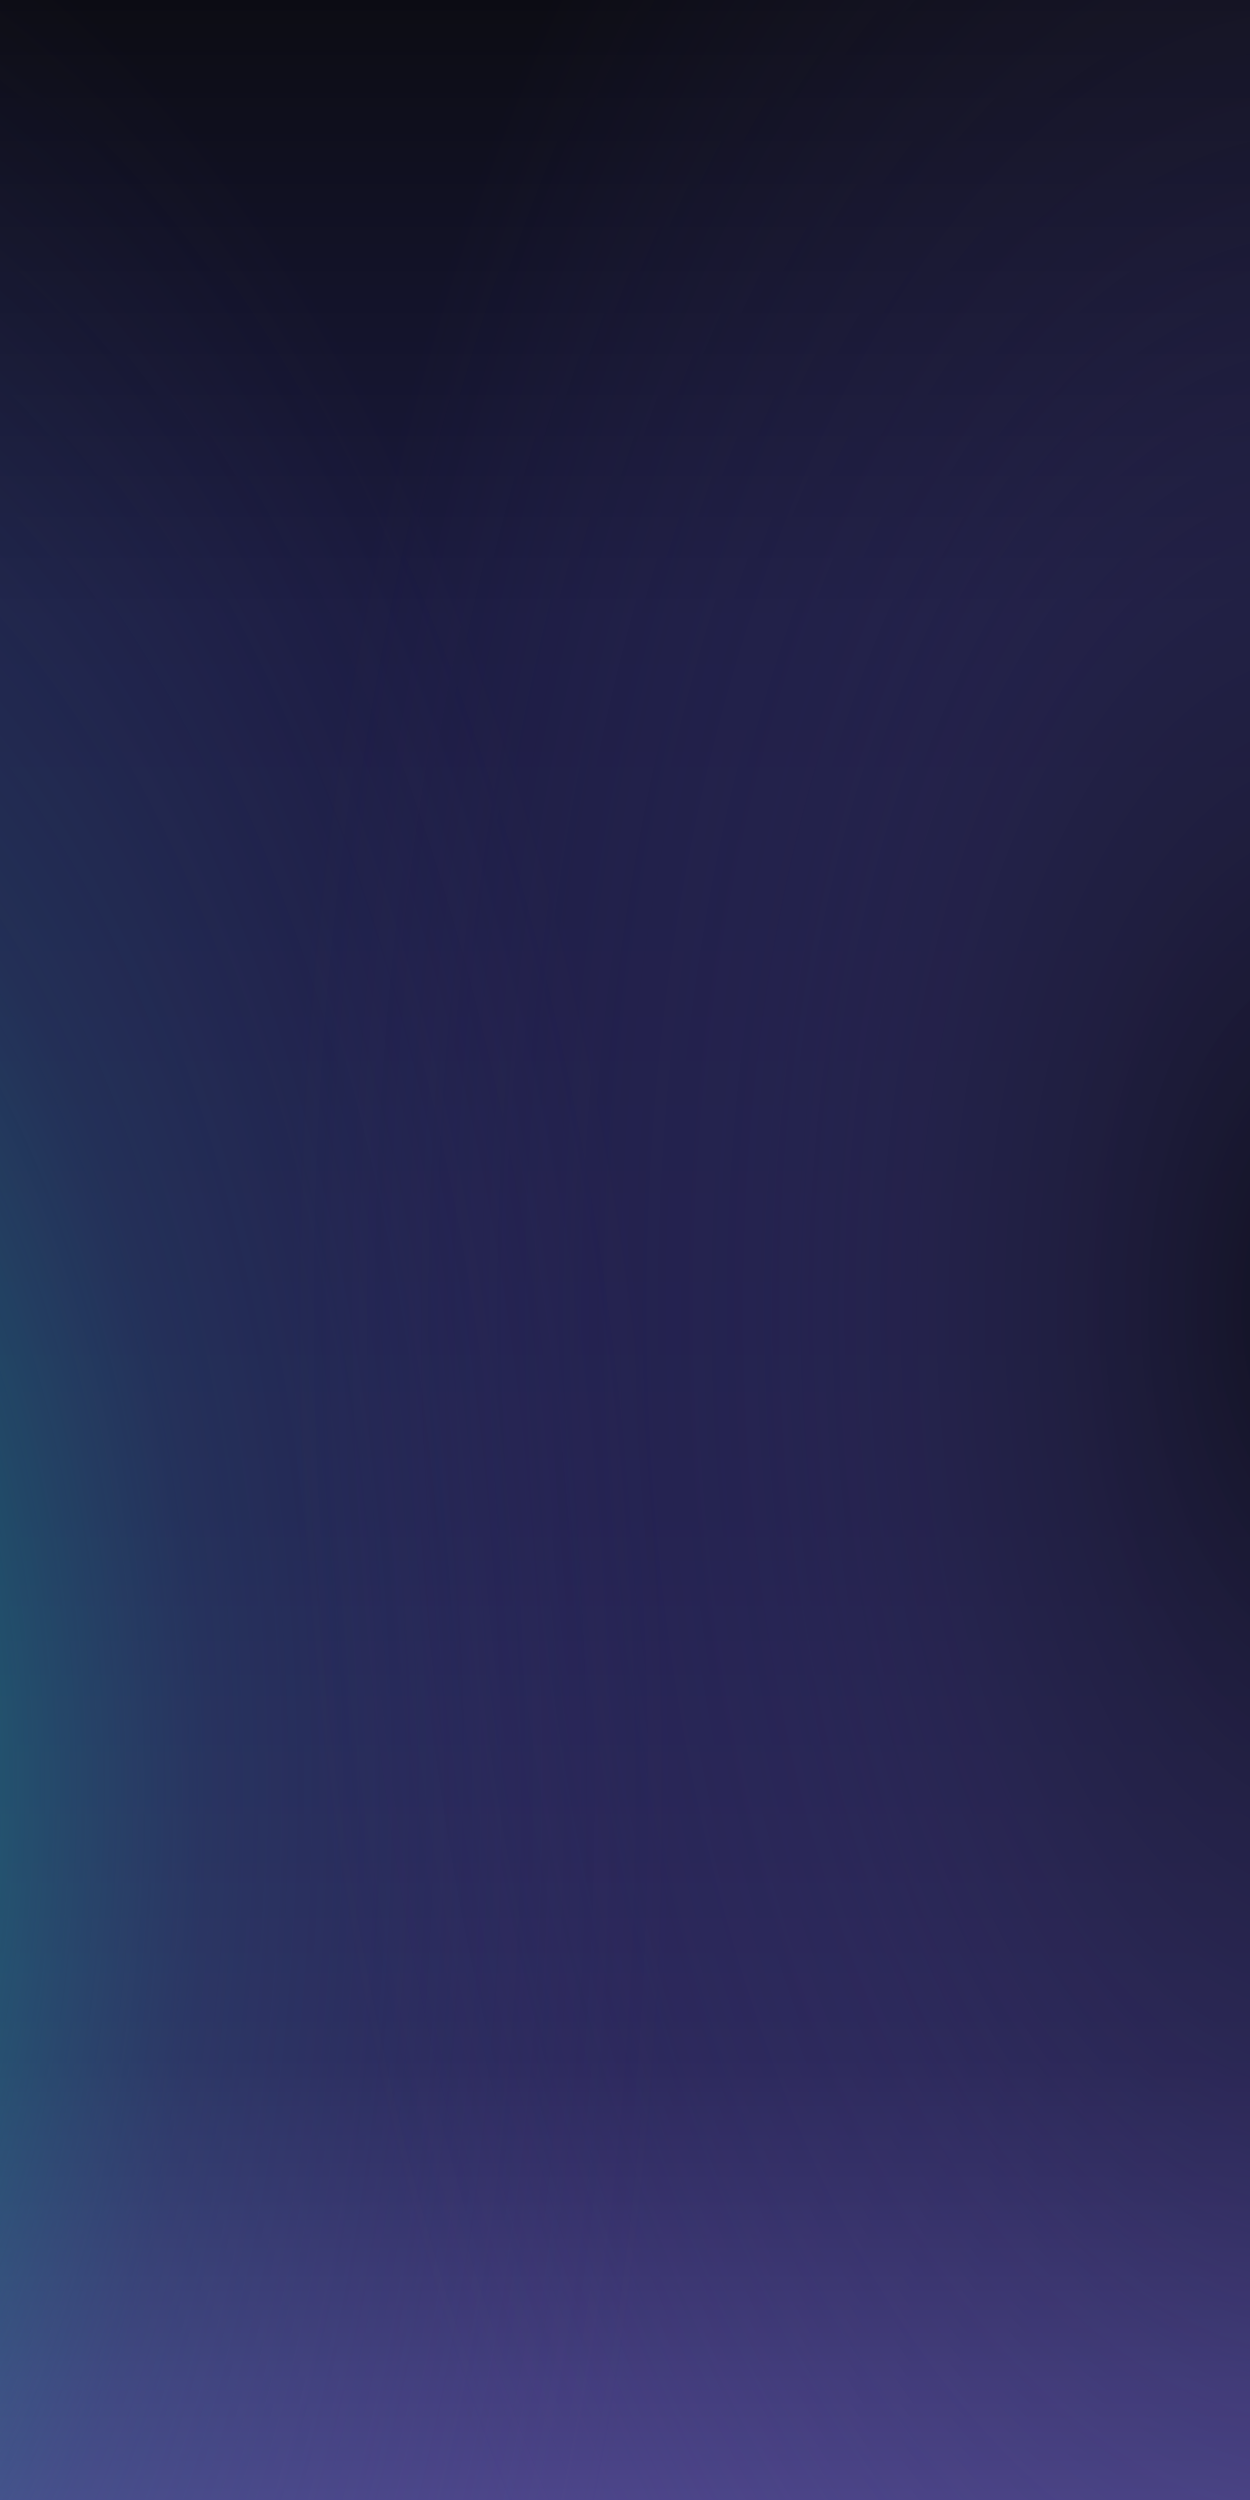
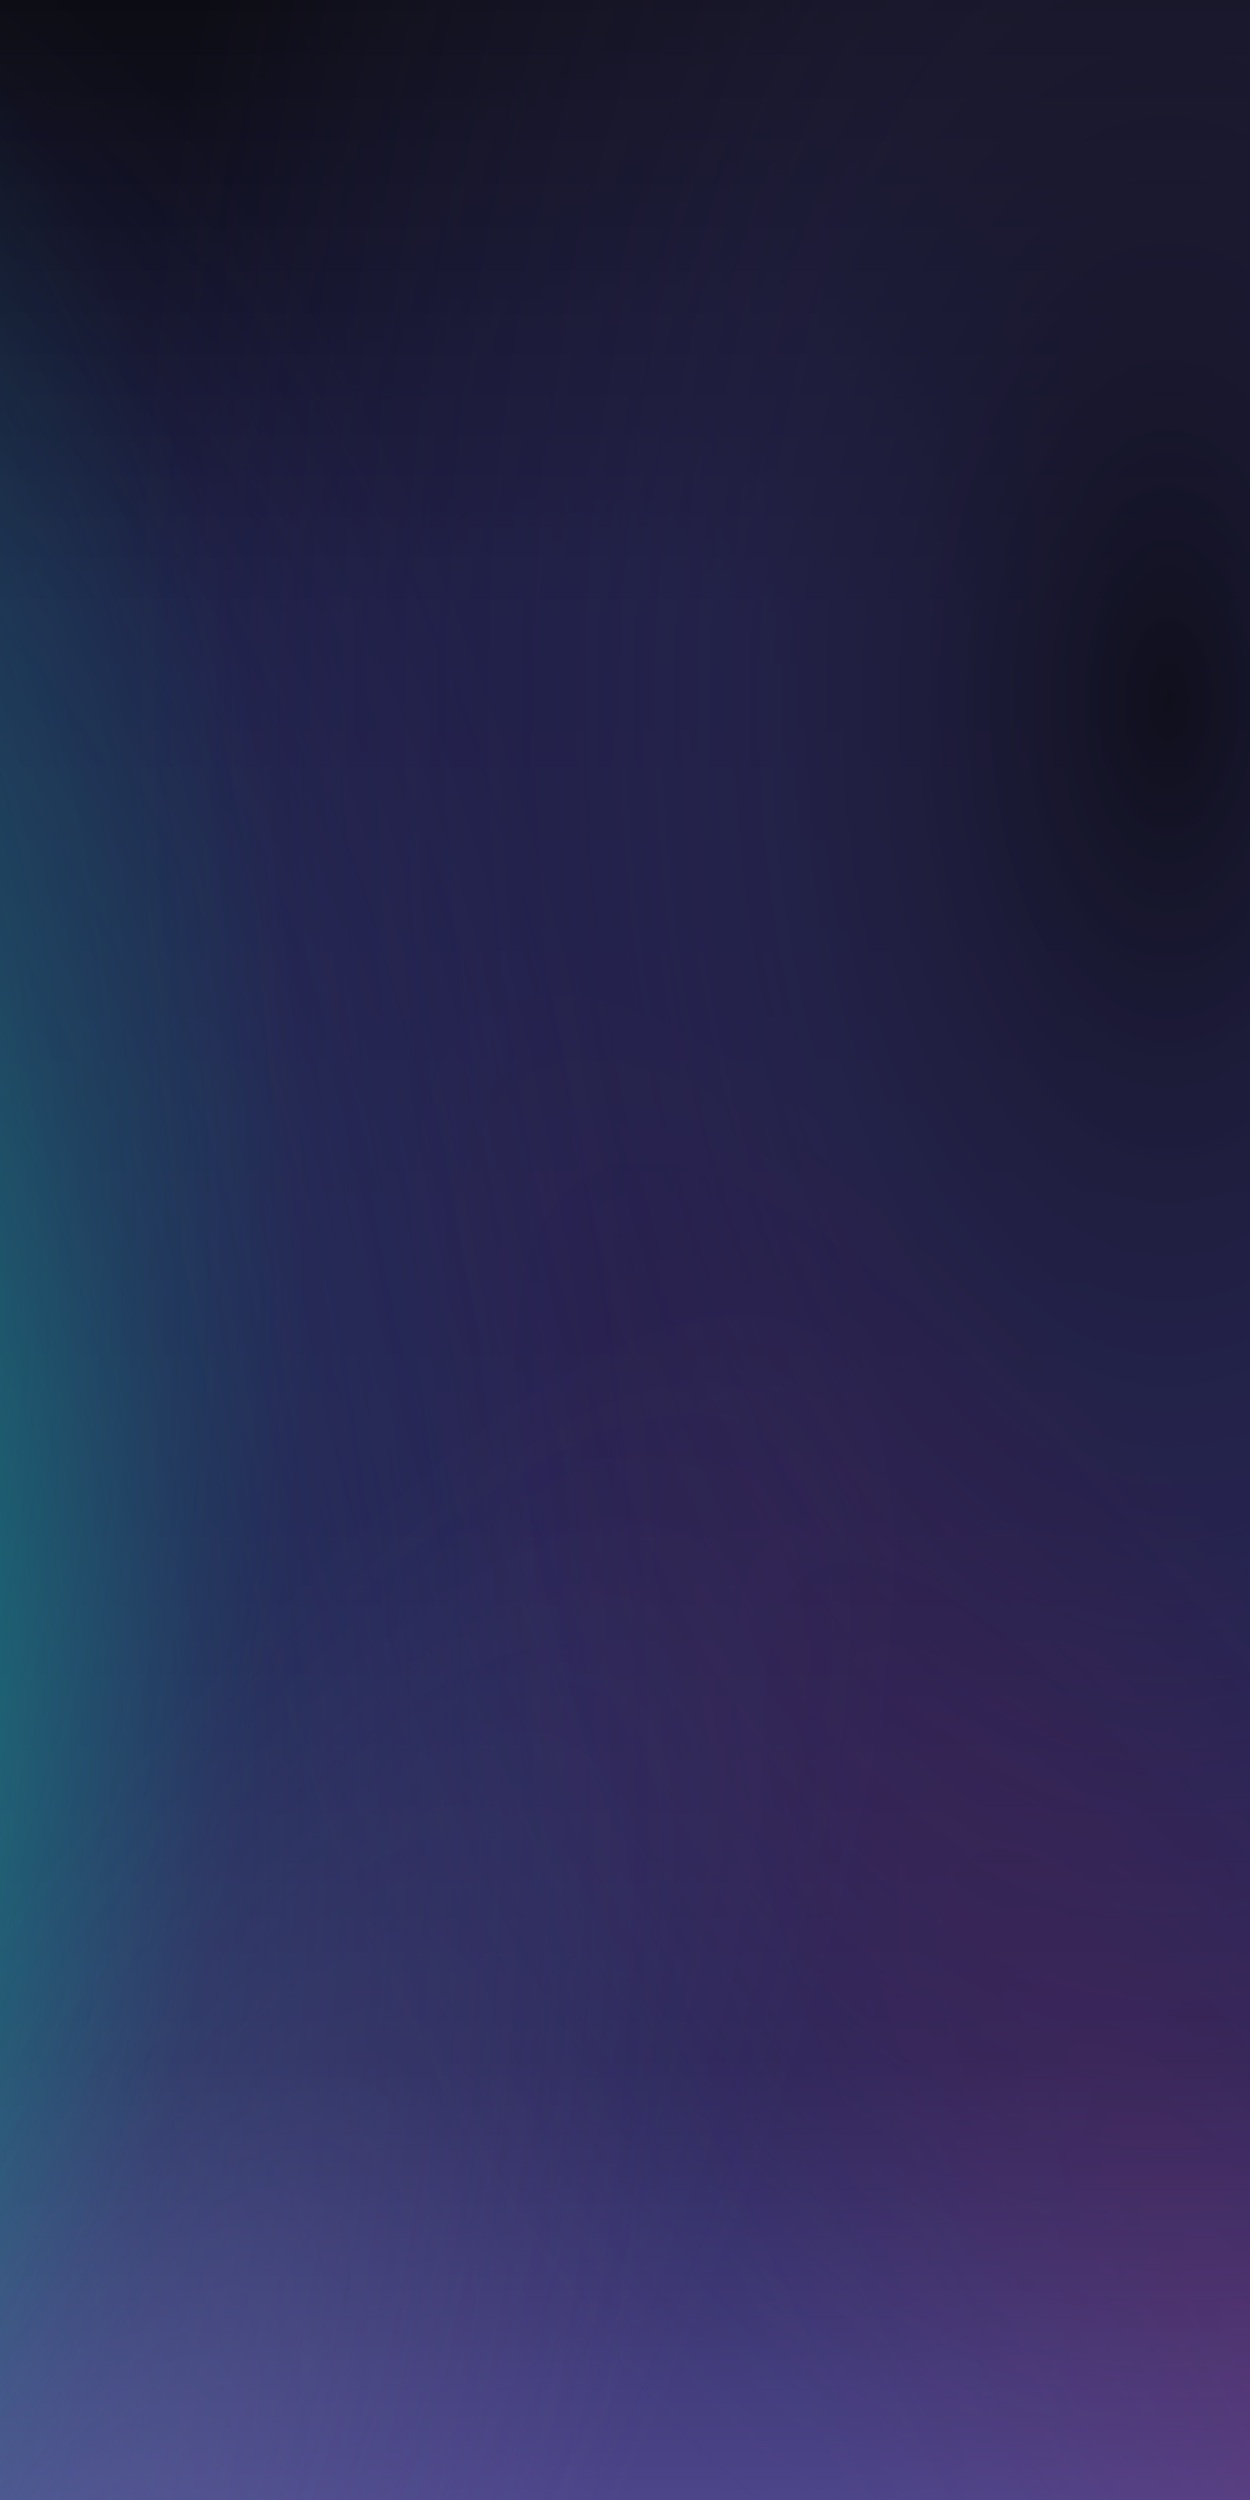
<svg xmlns="http://www.w3.org/2000/svg" width="100%" height="100%" viewBox="0 0 8000 16000" version="1.1" xml:space="preserve" style="fill-rule:evenodd;clip-rule:evenodd;stroke-linejoin:round;stroke-miterlimit:2;">
  <rect id="Artboard1" x="0" y="0" width="8000" height="16000" style="fill:none;" />
  <clipPath id="_clip1">
    <rect id="Artboard11" x="0" y="0" width="8000" height="16000" />
  </clipPath>
  <g clip-path="url(#_clip1)">
    <rect x="0" y="0" width="8000" height="16000" style="fill:url(#_Linear2);" />
    <ellipse cx="-2326.79" cy="11444.6" rx="7185.58" ry="13691" style="fill:url(#_Radial3);" />
-     <ellipse cx="8484.17" cy="8369.61" rx="7185.58" ry="13691" style="fill:url(#_Radial4);" />
+     <ellipse cx="7470.55" cy="4506.68" rx="7185.58" ry="13691" style="fill:url(#_Radial4);" />
+     <ellipse cx="-4073.26" cy="8000" rx="6038" ry="10222" style="fill:url(#_Radial5);" />
+     <path d="M3017.42,6294.76c1328.48,-766.998 4780.89,2721.94 7704.82,7786.32c2923.93,5064.39 4219.22,9798.73 2890.74,10565.7c-1328.48,766.998 -4780.89,-2721.94 -7704.82,-7786.32c-2923.93,-5064.39 -4219.22,-9798.73 -2890.74,-10565.7Z" style="fill:url(#_Radial6);" />
+     <path d="M5297.78,8323.1c1377.31,795.189 121.651,5552.42 -2802.28,10616.8c-2923.93,5064.39 -6415.98,8530.43 -7793.29,7735.24c-1377.31,-795.189 -121.651,-5552.42 2802.28,-10616.8c2923.93,-5064.39 6415.98,-8530.43 7793.29,-7735.24Z" style="fill:url(#_Radial7);" />
  </g>
  <defs>
    <linearGradient id="_Linear2" x1="0" y1="0" x2="1" y2="0" gradientUnits="userSpaceOnUse" gradientTransform="matrix(9.79717e-13,16000,-16000,9.79717e-13,4000,0)">
      <stop offset="0" style="stop-color:#0c0c13;stop-opacity:1" />
      <stop offset="0.12" style="stop-color:#131329;stop-opacity:1" />
      <stop offset="0.25" style="stop-color:#1b1b40;stop-opacity:1" />
      <stop offset="0.6" style="stop-color:#1f1e4a;stop-opacity:1" />
      <stop offset="0.82" style="stop-color:#292658;stop-opacity:1" />
      <stop offset="1" style="stop-color:#4d468b;stop-opacity:1" />
    </linearGradient>
    <radialGradient id="_Radial3" cx="0" cy="0" r="1" gradientUnits="userSpaceOnUse" gradientTransform="matrix(4.06705e-13,12655.3,-6642,7.74913e-13,-2326.79,11444.6)">
      <stop offset="0" style="stop-color:#00c899;stop-opacity:0.8" />
      <stop offset="0.55" style="stop-color:#366c8f;stop-opacity:0.24" />
      <stop offset="1" style="stop-color:#4d468b;stop-opacity:0" />
    </radialGradient>
-     <radialGradient id="_Radial4" cx="0" cy="0" r="1" gradientUnits="userSpaceOnUse" gradientTransform="matrix(4.06705e-13,12655.3,-6642,7.74913e-13,8484.17,8369.61)">
+     <radialGradient id="_Radial4" cx="0" cy="0" r="1" gradientUnits="userSpaceOnUse" gradientTransform="matrix(4.06705e-13,12655.3,-6642,7.74913e-13,7470.55,4506.68)">
      <stop offset="0" style="stop-color:#0c0c13;stop-opacity:0.8" />
      <stop offset="0.55" style="stop-color:#3a3568;stop-opacity:0.24" />
      <stop offset="1" style="stop-color:#4d468b;stop-opacity:0" />
    </radialGradient>
+     <radialGradient id="_Radial5" cx="0" cy="0" r="1" gradientUnits="userSpaceOnUse" gradientTransform="matrix(6038,0,0,10222,-4073.26,8000)">
+       <stop offset="0" style="stop-color:#00e0ac;stop-opacity:0.4" />
+       <stop offset="1" style="stop-color:#00e0ac;stop-opacity:0" />
+     </radialGradient>
+     <radialGradient id="_Radial6" cx="0" cy="0" r="1" gradientUnits="userSpaceOnUse" gradientTransform="matrix(2407.04,-1389.7,5297.78,9176.03,8315.21,15470.8)">
+       <stop offset="0" style="stop-color:#e00034;stop-opacity:0.1" />
+       <stop offset="1" style="stop-color:#e00034;stop-opacity:0" />
+     </radialGradient>
+     <radialGradient id="_Radial7" cx="0" cy="0" r="1" gradientUnits="userSpaceOnUse" gradientTransform="matrix(2495.51,1440.78,-5297.78,9176.03,1.81899e-12,17499.1)">
+       <stop offset="0" style="stop-color:#918cbb;stop-opacity:0.15" />
+       <stop offset="1" style="stop-color:#918cbb;stop-opacity:0" />
+     </radialGradient>
  </defs>
</svg>
